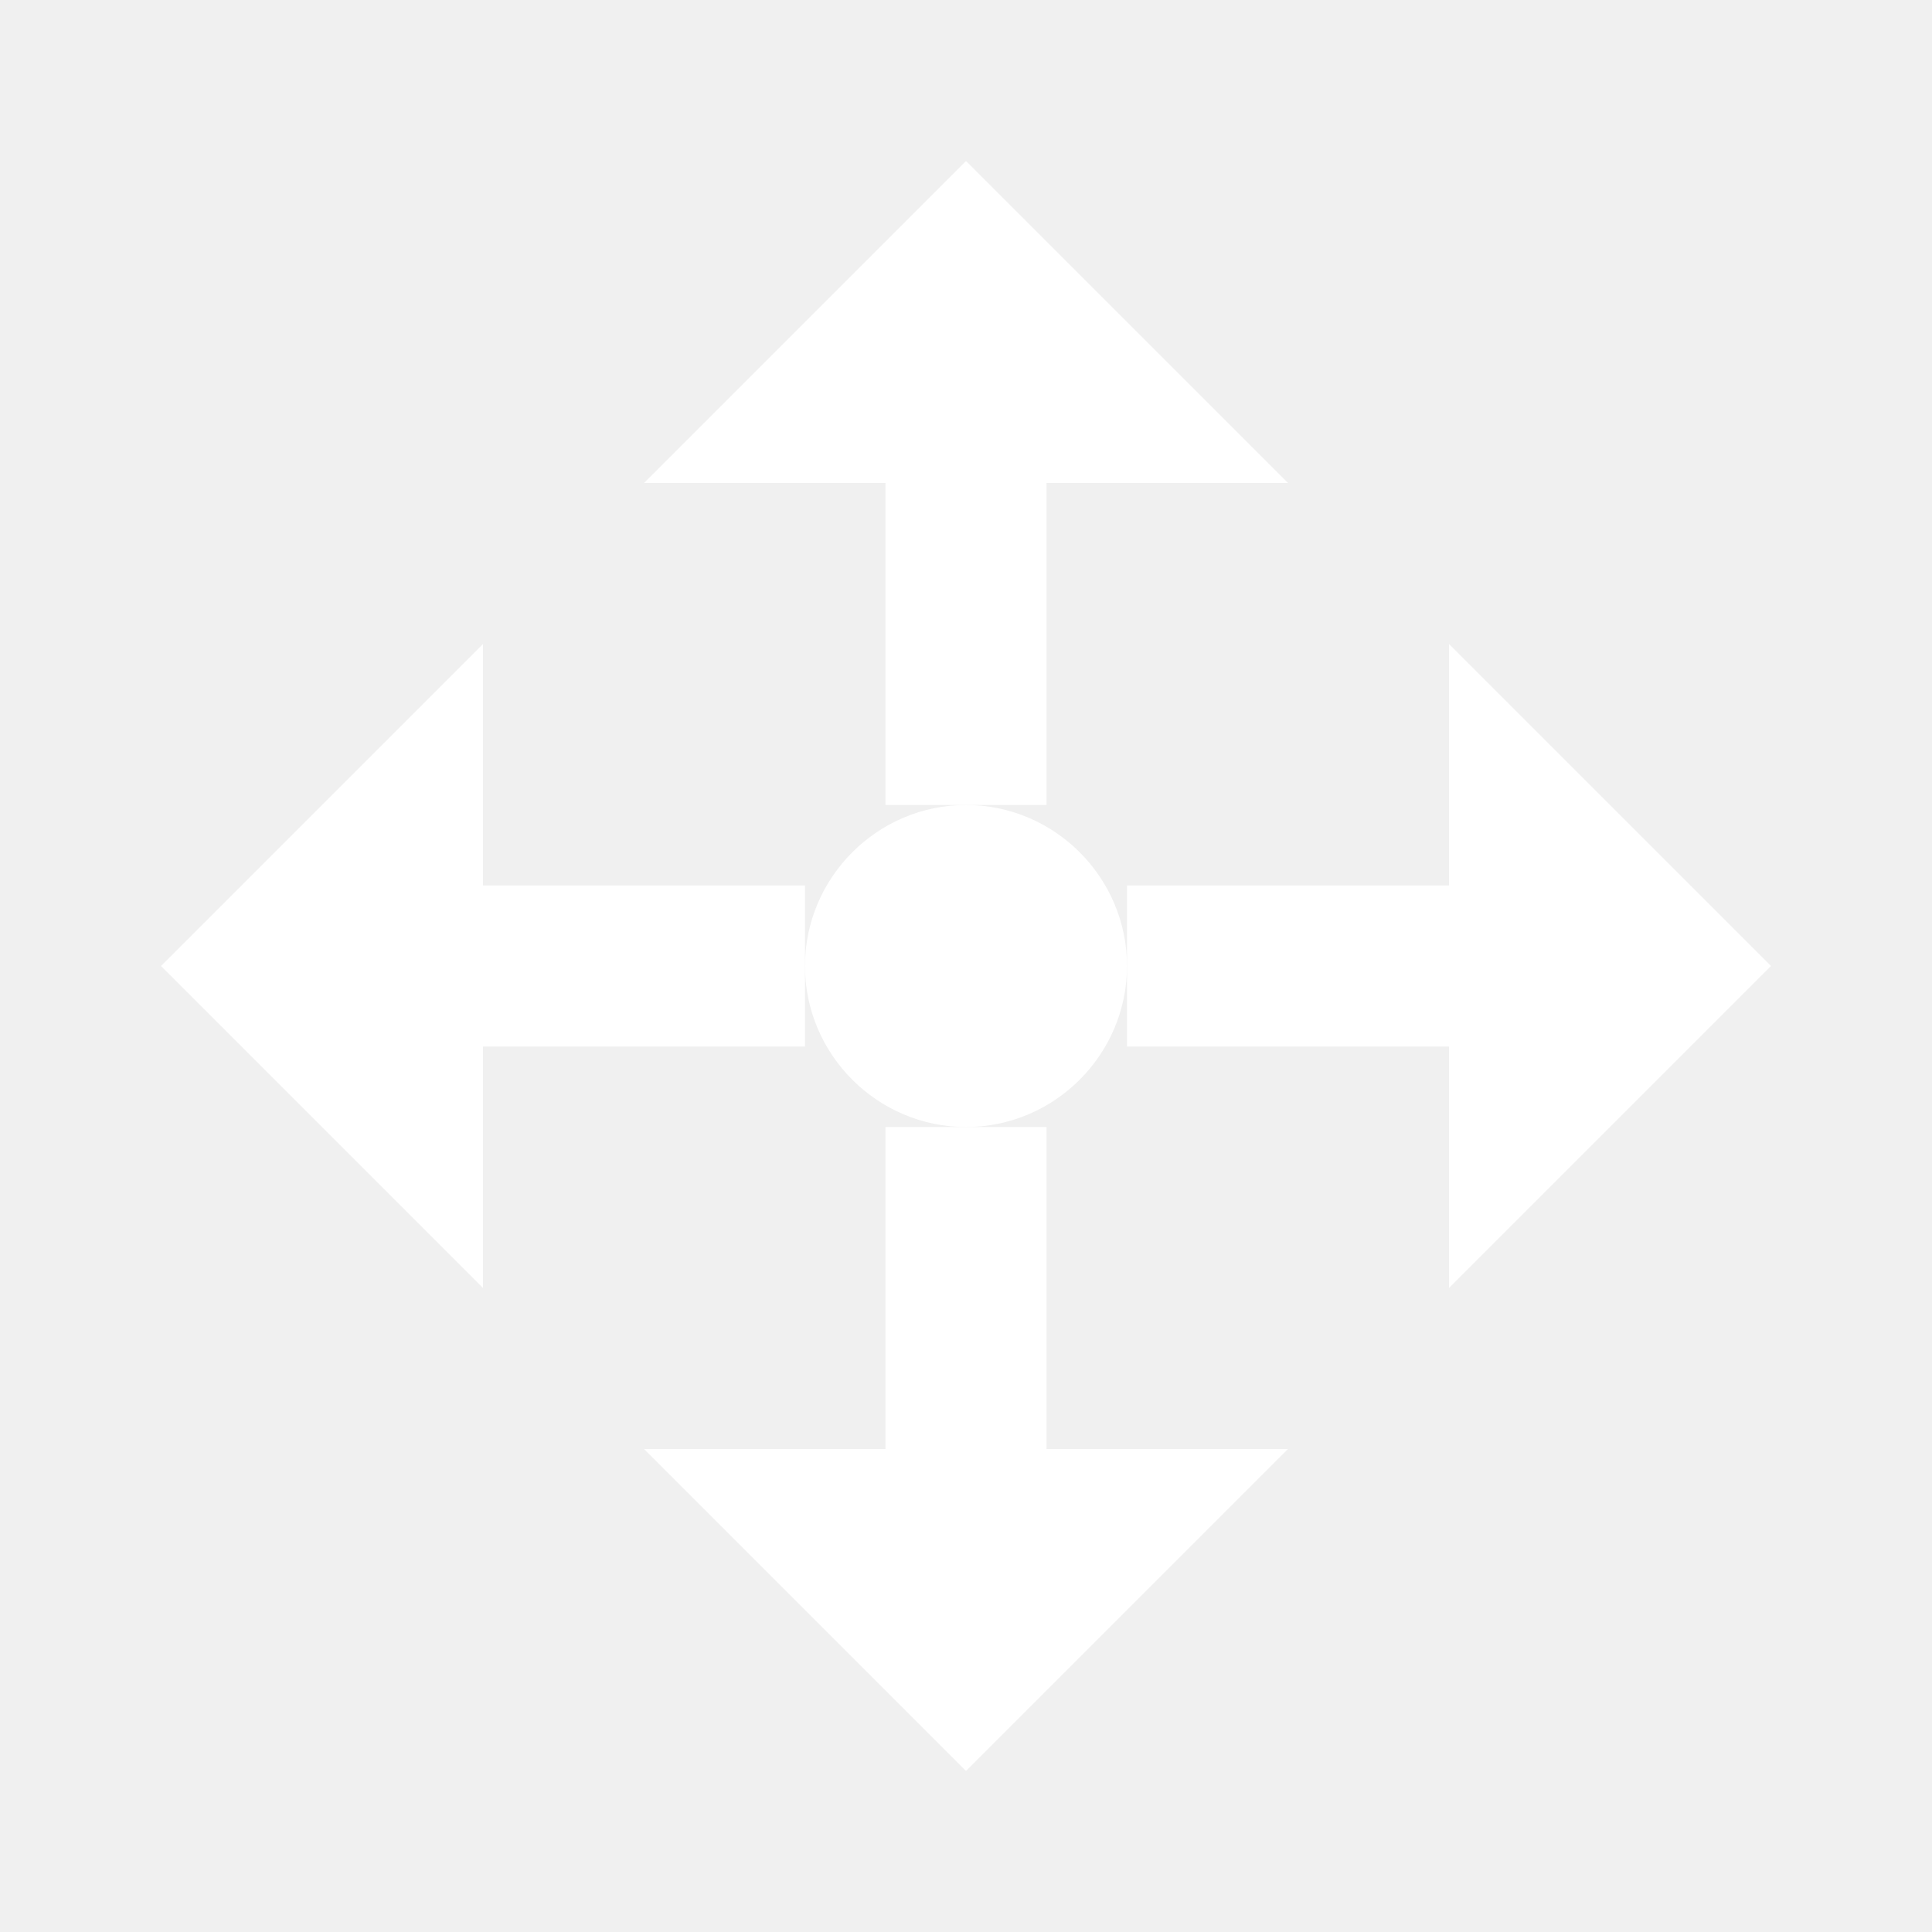
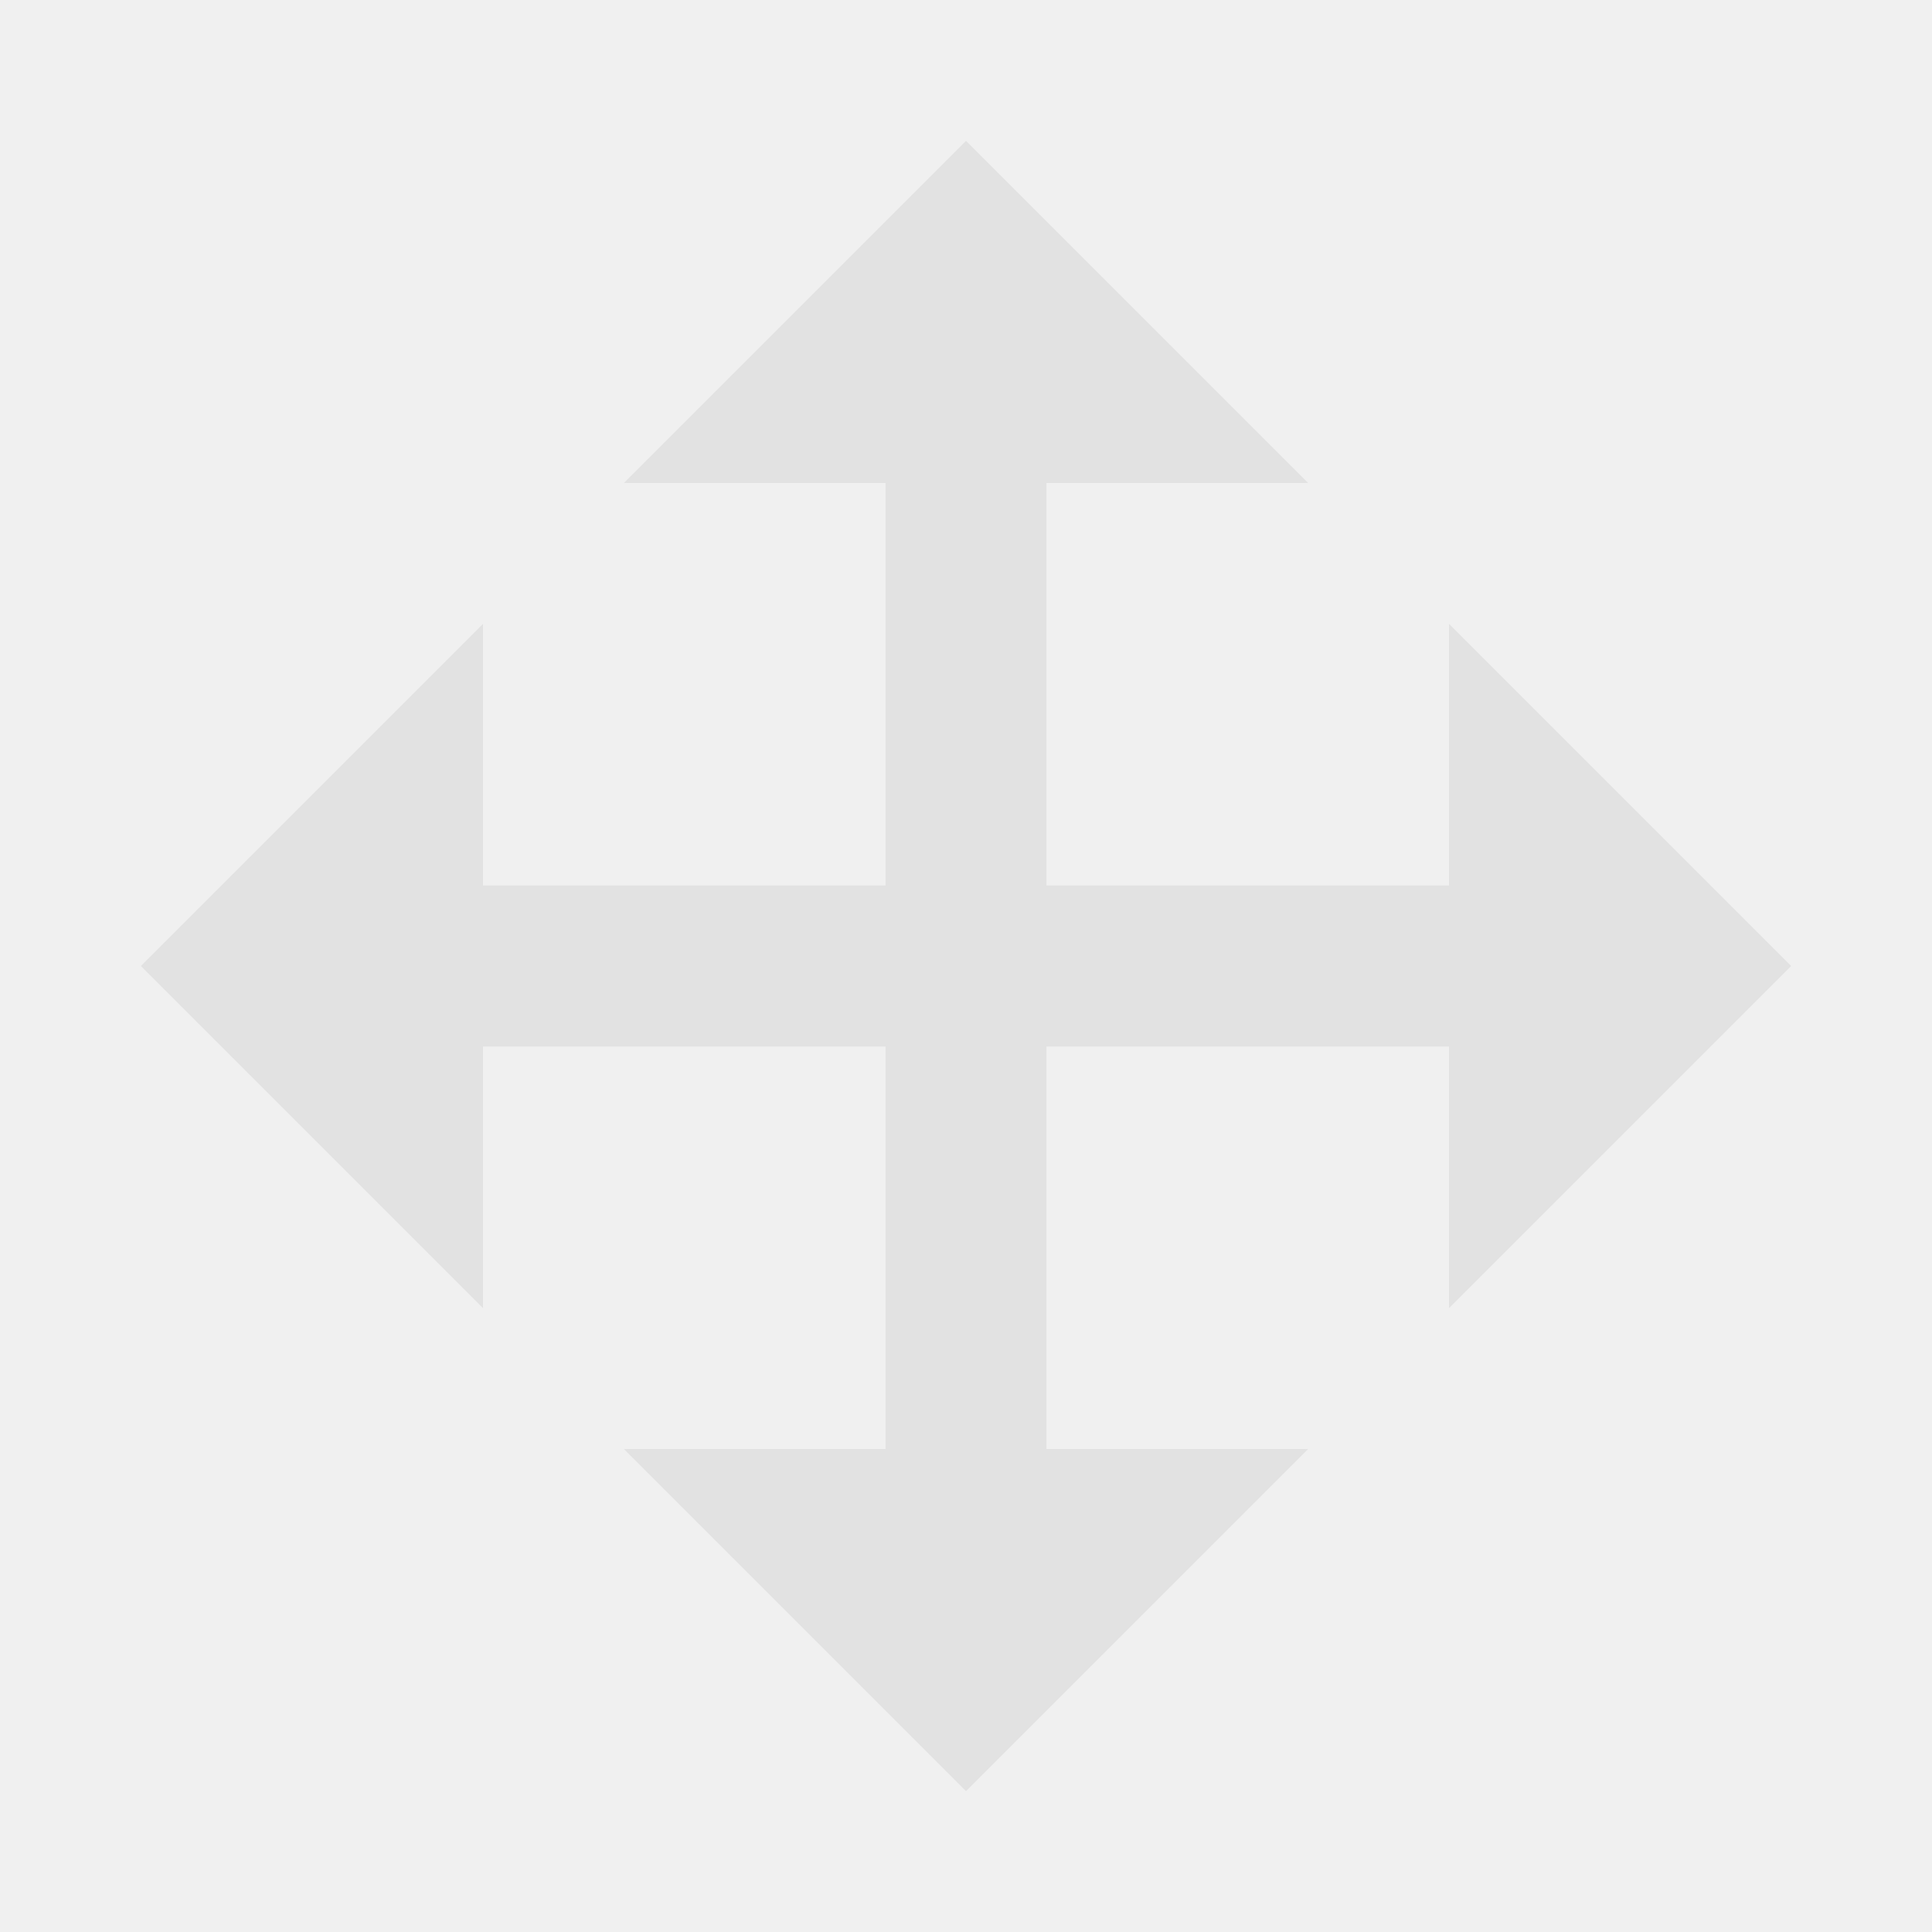
- <svg xmlns="http://www.w3.org/2000/svg" viewBox="0 0 24 24" width="24" height="24">
-   <path fill="#FFFFFF" d="M12 10c-1.1 0-2 .9-2 2s.9 2 2 2 2-.9 2-2-.9-2-2-2z" />
-   <path fill="#FFFFFF" d="M12 2l-4 4h3v4h2V6h3zM12 22l4-4h-3v-4h-2v4h-3zM2 12l4-4v3h4v2H6v3zM22 12l-4 4v-3h-4v-2h4v-3z" />
+ <svg xmlns="http://www.w3.org/2000/svg" version="1.1" width="24" height="24" viewBox="0 0 24 24" id="svg827">
+   <defs id="defs831" />
+   <path d="M13,6V11H18V7.75L22.25,12L18,16.25V13H13V18H16.25L12,22.25L7.75,18H11V13H6V16.25L1.75,12L6,7.75V11H11V6H7.75L12,1.75L16.25,6H13Z" id="path825" style="fill:#e2e2e2" />
</svg>
